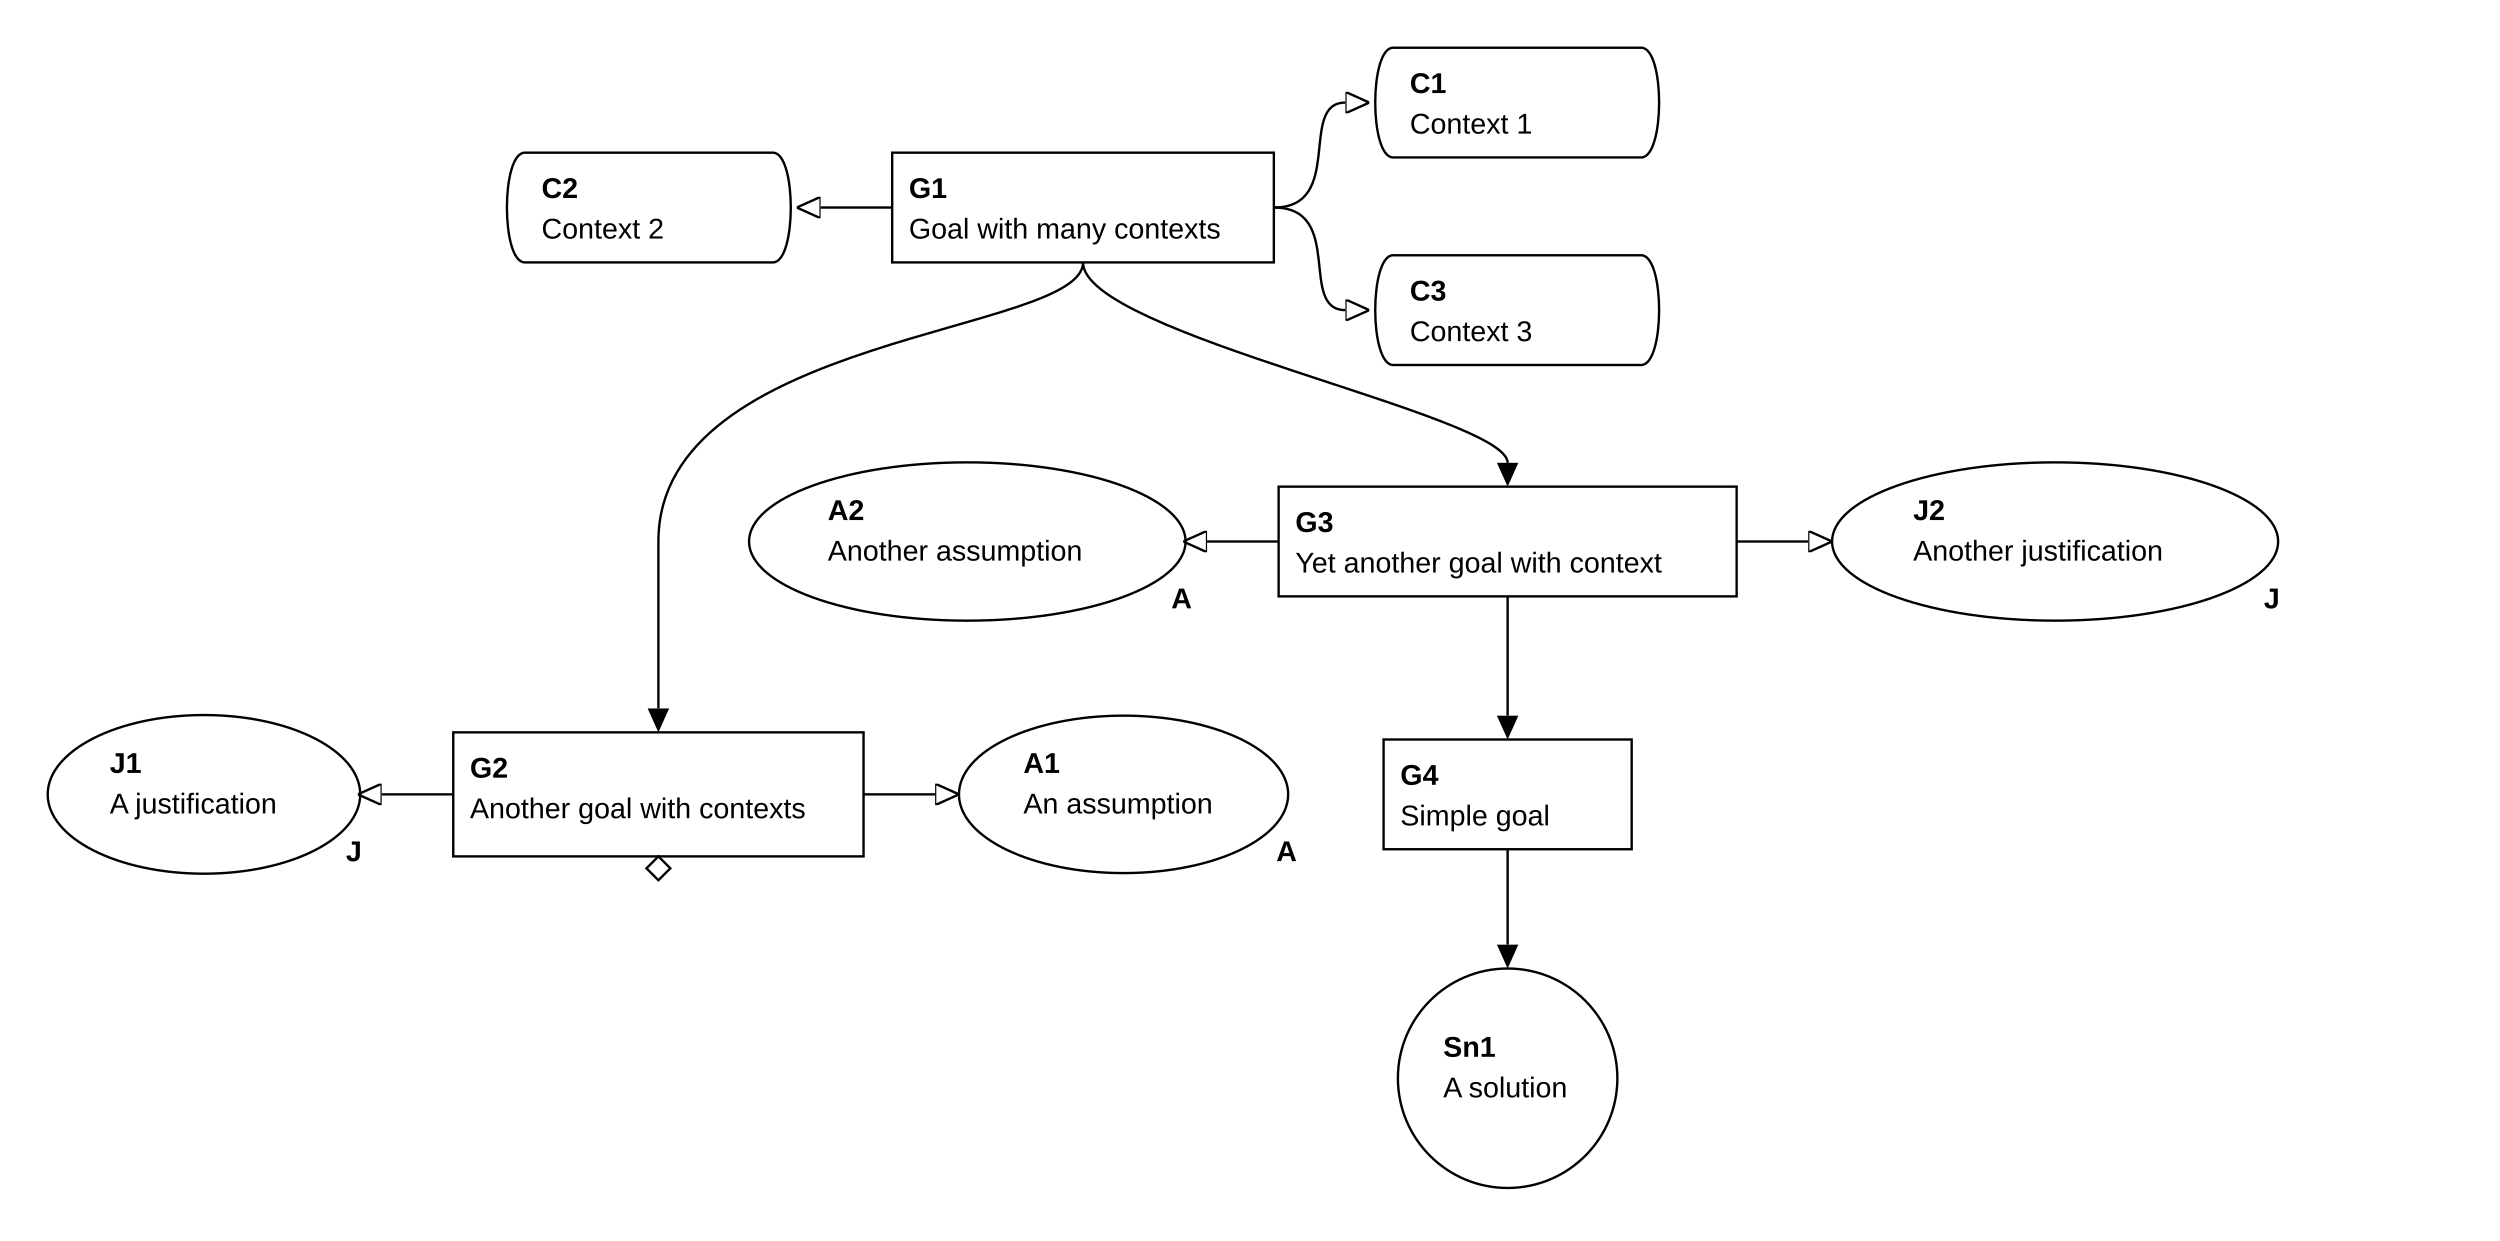
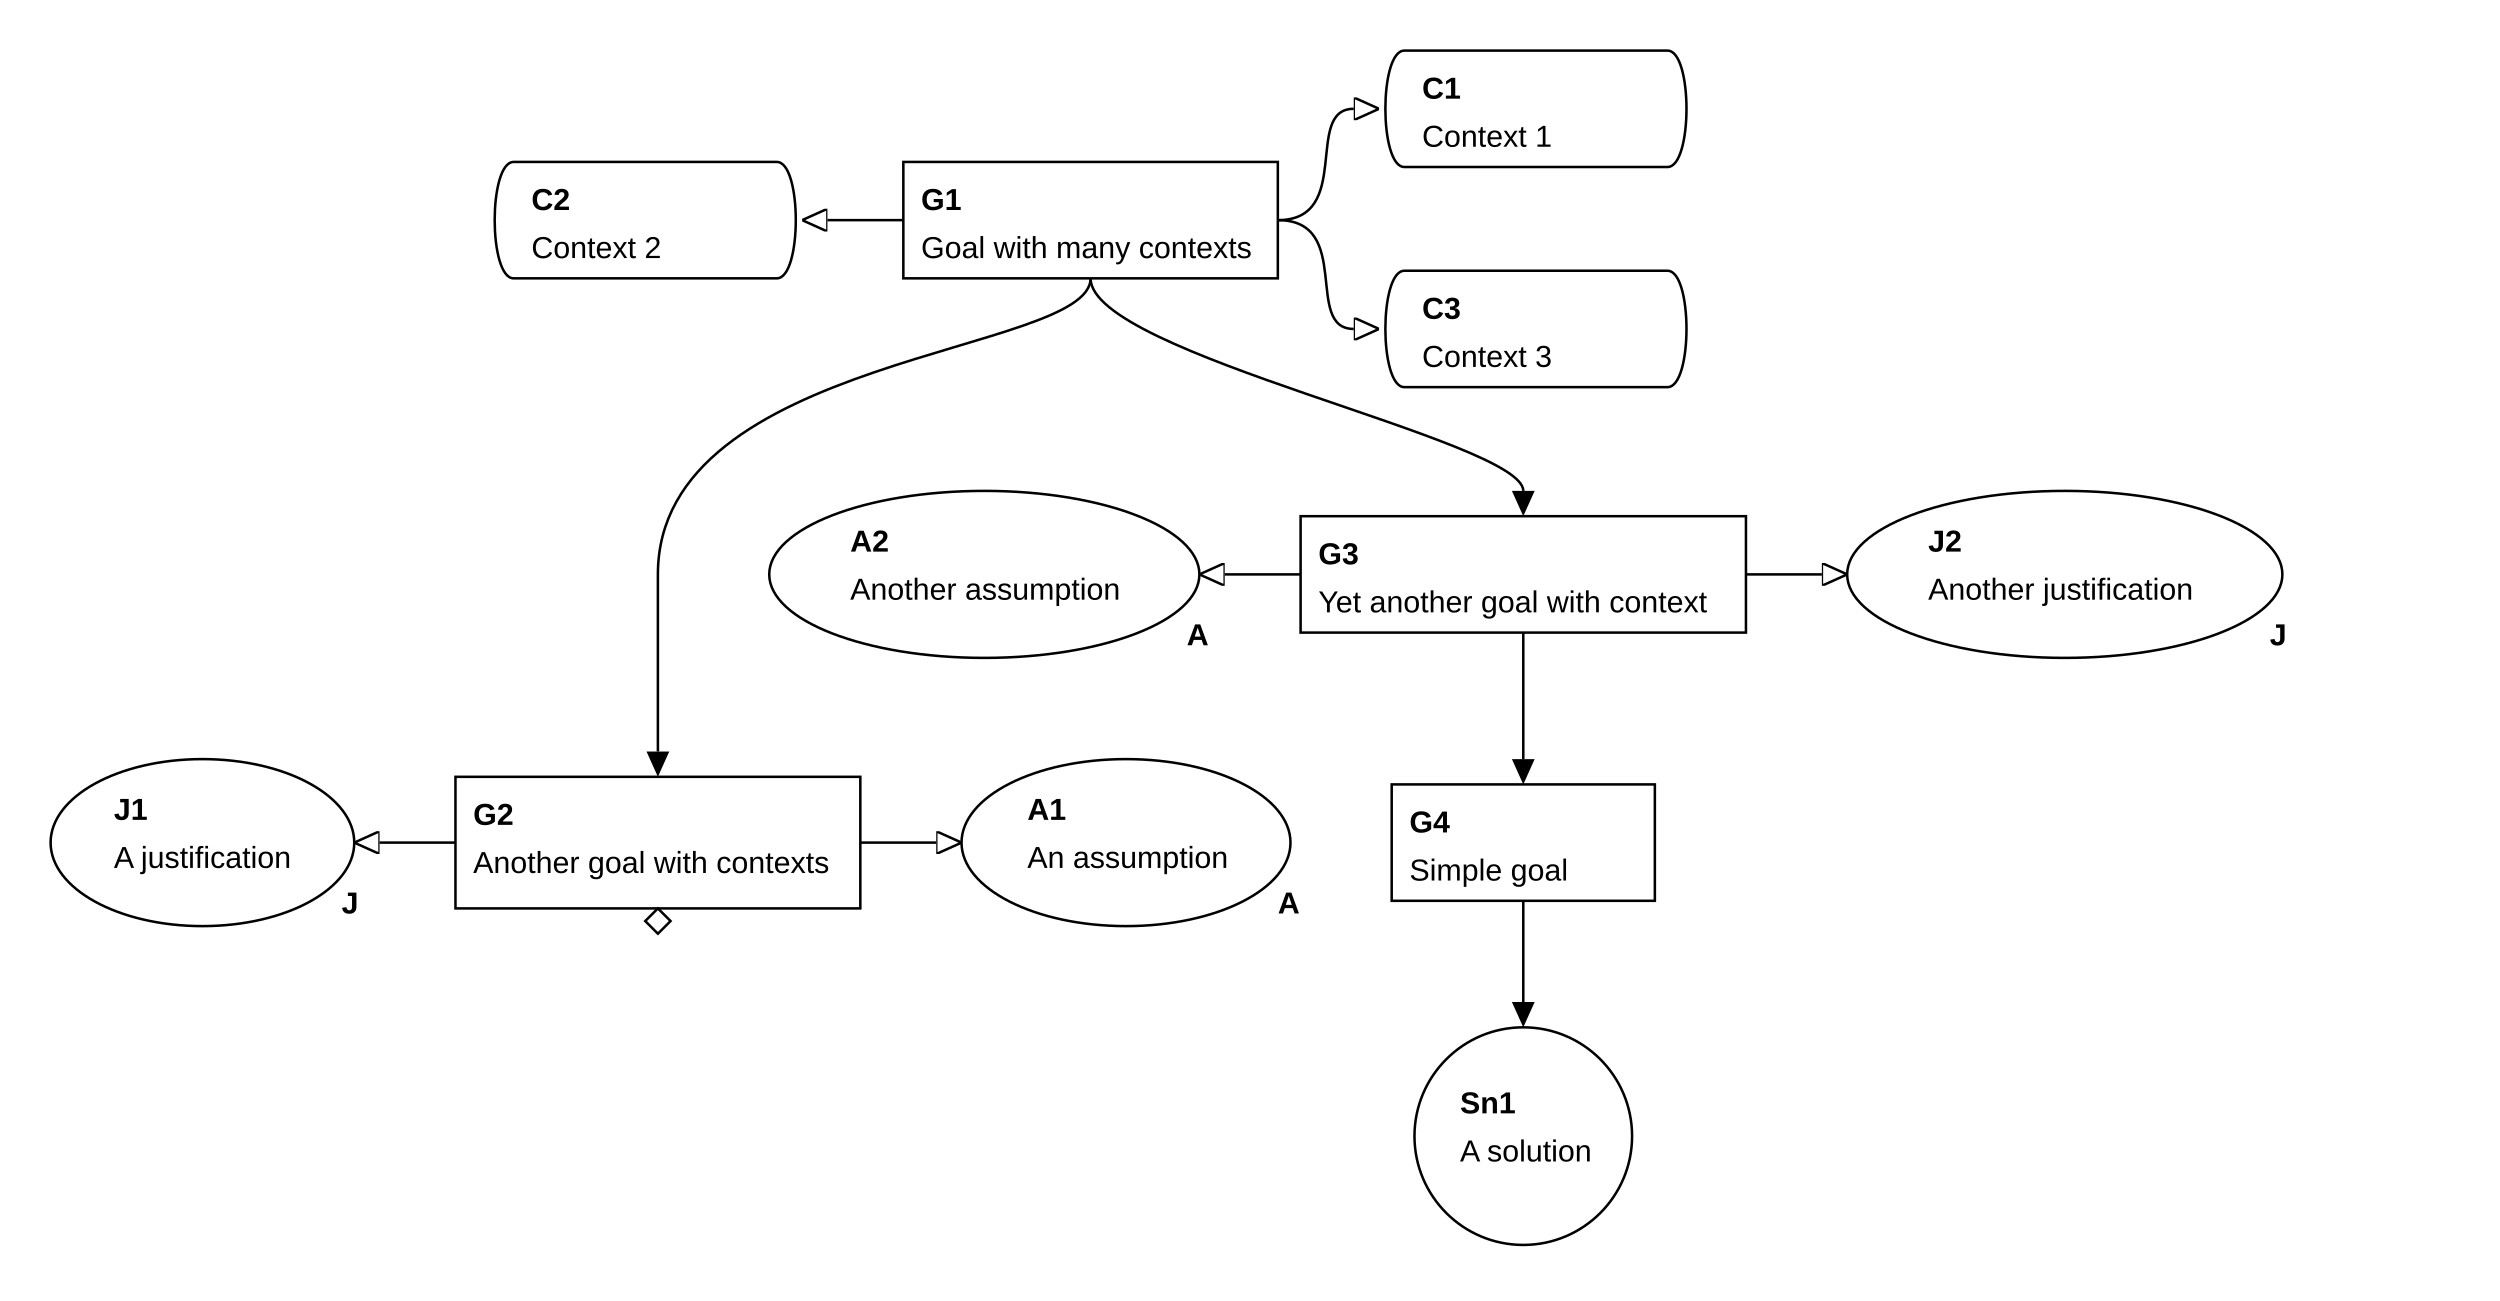
- <svg xmlns="http://www.w3.org/2000/svg" classes="gsndiagram" viewBox="0 0 1048 520">
+ <svg xmlns="http://www.w3.org/2000/svg" classes="gsndiagram" viewBox="0 0 988 514">
  <symbol id="module_icon">
    <rect fill="lightgrey" height="5" stroke="black" stroke-width="1" width="10" x="0" y="0" />
    <rect fill="lightgrey" height="10" stroke="black" stroke-width="1" width="20" x="0" y="5" />
  </symbol>
  <marker id="composite_arrow" markerHeight="9" markerUnits="userSpaceOnUse" markerWidth="10" orient="auto-start-reverse" refX="0" refY="4.5">
    <polyline fill="none" points="0 0, 6 4.5, 0 9" stroke="black" stroke-width="1" />
    <polyline fill="none" points="4 0, 10 4.5, 4 9" stroke="black" stroke-width="1" />
    <polyline fill="none" points="0 4.5, 10 4.5" stroke="black" stroke-width="1" />
  </marker>
  <marker id="supportedby_arrow" markerHeight="9" markerUnits="userSpaceOnUse" markerWidth="10" orient="auto-start-reverse" refX="0" refY="4.5">
    <polyline fill="black" points="0 0, 10 4.5, 0 9" />
  </marker>
  <marker id="incontextof_arrow" markerHeight="9" markerUnits="userSpaceOnUse" markerWidth="10" orient="auto-start-reverse" refX="0" refY="4.5">
    <polyline fill="none" points="0 0, 10 4.5, 0 9, 0 0" stroke="black" stroke-width="1" />
  </marker>
  <g class="gsn_module_tests_multi_context_gsn_yaml gsnelem gsnctxt" id="node_C2">
-     <path class="border" d="M220,64 L324,64 C334,64,334,110,324,110 L220,110 C210,110,210,64,220,64" fill="none" stroke="black" stroke-width="1" />
-     <text font-family="Arial" font-size="12" font-weight="bold" x="227" y="83">
+     <path class="border" d="M203,64 L307,64 C317,64,317,110,307,110 L203,110 C193,110,193,64,203,64" fill="none" stroke="black" stroke-width="1" />
+     <text font-family="Arial" font-size="12" font-weight="bold" x="210" y="83">
C2
</text>
-     <text font-family="Arial" font-size="12" x="227" y="100">
+     <text font-family="Arial" font-size="12" x="210" y="102">
Context 2
</text>
  </g>
  <g class="gsn_module_tests_multi_context_gsn_yaml gsnelem gsngoal" id="node_G1">
-     <path class="border" d="M374,64 L534,64 L534,110 L374,110 z" fill="none" stroke="black" stroke-width="1" />
-     <text font-family="Arial" font-size="12" font-weight="bold" x="381" y="83">
+     <path class="border" d="M357,64 L505,64 L505,110 L357,110 z" fill="none" stroke="black" stroke-width="1" />
+     <text font-family="Arial" font-size="12" font-weight="bold" x="364" y="83">
G1
</text>
-     <text font-family="Arial" font-size="12" x="381" y="100">
+     <text font-family="Arial" font-size="12" x="364" y="102">
Goal with many contexts
</text>
  </g>
  <g class="gsn_module_tests_multi_context_gsn_yaml gsnelem gsnctxt" id="node_C1">
-     <path class="border" d="M584,20 L688,20 C698,20,698,66,688,66 L584,66 C574,66,574,20,584,20" fill="none" stroke="black" stroke-width="1" />
-     <text font-family="Arial" font-size="12" font-weight="bold" x="591" y="39">
+     <path class="border" d="M555,20 L659,20 C669,20,669,66,659,66 L555,66 C545,66,545,20,555,20" fill="none" stroke="black" stroke-width="1" />
+     <text font-family="Arial" font-size="12" font-weight="bold" x="562" y="39">
C1
</text>
-     <text font-family="Arial" font-size="12" x="591" y="56">
+     <text font-family="Arial" font-size="12" x="562" y="58">
Context 1
</text>
  </g>
  <g class="gsn_module_tests_multi_context_gsn_yaml gsnelem gsnctxt" id="node_C3">
-     <path class="border" d="M584,107 L688,107 C698,107,698,153,688,153 L584,153 C574,153,574,107,584,107" fill="none" stroke="black" stroke-width="1" />
-     <text font-family="Arial" font-size="12" font-weight="bold" x="591" y="126">
+     <path class="border" d="M555,107 L659,107 C669,107,669,153,659,153 L555,153 C545,153,545,107,555,107" fill="none" stroke="black" stroke-width="1" />
+     <text font-family="Arial" font-size="12" font-weight="bold" x="562" y="126">
C3
</text>
-     <text font-family="Arial" font-size="12" x="591" y="143">
+     <text font-family="Arial" font-size="12" x="562" y="145">
Context 3
</text>
  </g>
  <g class="gsn_module_tests_multi_context_gsn_yaml gsnelem gsnasmp" id="node_A2">
-     <path class="border" d="M314,227 a91,33,0,1,0,183,0 a91,33,0,1,0,-183,0 z" fill="none" stroke="black" stroke-width="1" />
-     <text font-family="Arial" font-size="12" font-weight="bold" x="347" y="218">
+     <path class="border" d="M304,227 a85,33,0,1,0,170,0 a85,33,0,1,0,-170,0 z" fill="none" stroke="black" stroke-width="1" />
+     <text font-family="Arial" font-size="12" font-weight="bold" x="336" y="218">
A2
</text>
-     <text font-family="Arial" font-size="12" x="347" y="235">
+     <text font-family="Arial" font-size="12" x="336" y="237">
Another assumption
</text>
-     <text font-family="Arial" font-size="12" font-weight="bold" x="491" y="255">
+     <text font-family="Arial" font-size="12" font-weight="bold" x="469" y="255">
A
</text>
  </g>
  <g class="gsn_module_tests_multi_context_gsn_yaml gsnelem gsngoal" id="node_G3">
-     <path class="border" d="M536,204 L728,204 L728,250 L536,250 z" fill="none" stroke="black" stroke-width="1" />
-     <text font-family="Arial" font-size="12" font-weight="bold" x="543" y="223">
+     <path class="border" d="M514,204 L690,204 L690,250 L514,250 z" fill="none" stroke="black" stroke-width="1" />
+     <text font-family="Arial" font-size="12" font-weight="bold" x="521" y="223">
G3
</text>
-     <text font-family="Arial" font-size="12" x="543" y="240">
+     <text font-family="Arial" font-size="12" x="521" y="242">
Yet another goal with context
</text>
  </g>
  <g class="gsn_module_tests_multi_context_gsn_yaml gsnelem gsnjust" id="node_J2">
-     <path class="border" d="M768,227 a93,33,0,1,0,187,0 a93,33,0,1,0,-187,0 z" fill="none" stroke="black" stroke-width="1" />
-     <text font-family="Arial" font-size="12" font-weight="bold" x="802" y="218">
+     <path class="border" d="M730,227 a86,33,0,1,0,172,0 a86,33,0,1,0,-172,0 z" fill="none" stroke="black" stroke-width="1" />
+     <text font-family="Arial" font-size="12" font-weight="bold" x="762" y="218">
J2
</text>
-     <text font-family="Arial" font-size="12" x="802" y="235">
+     <text font-family="Arial" font-size="12" x="762" y="237">
Another justification
</text>
-     <text font-family="Arial" font-size="12" font-weight="bold" x="949" y="255">
+     <text font-family="Arial" font-size="12" font-weight="bold" x="897" y="255">
J
</text>
  </g>
  <g class="gsn_module_tests_multi_context_gsn_yaml gsnelem gsnjust" id="node_J1">
-     <path class="border" d="M20,333 a65,33,0,1,0,131,0 a65,33,0,1,0,-131,0 z" fill="none" stroke="black" stroke-width="1" />
-     <text font-family="Arial" font-size="12" font-weight="bold" x="46" y="324">
+     <path class="border" d="M20,333 a60,33,0,1,0,120,0 a60,33,0,1,0,-120,0 z" fill="none" stroke="black" stroke-width="1" />
+     <text font-family="Arial" font-size="12" font-weight="bold" x="45" y="324">
J1
</text>
-     <text font-family="Arial" font-size="12" x="46" y="341">
+     <text font-family="Arial" font-size="12" x="45" y="343">
A justification
</text>
-     <text font-family="Arial" font-size="12" font-weight="bold" x="145" y="361">
+     <text font-family="Arial" font-size="12" font-weight="bold" x="135" y="361">
J
</text>
  </g>
  <g class="gsn_module_tests_multi_context_gsn_yaml gsnelem gsngoal gsn_undeveloped" id="node_G2">
-     <path class="border" d="M190,307 L362,307 L362,359 L190,359 z" fill="none" stroke="black" stroke-width="1" />
-     <text font-family="Arial" font-size="12" font-weight="bold" x="197" y="326">
+     <path class="border" d="M180,307 L340,307 L340,359 L180,359 z" fill="none" stroke="black" stroke-width="1" />
+     <text font-family="Arial" font-size="12" font-weight="bold" x="187" y="326">
G2
</text>
-     <text font-family="Arial" font-size="12" x="197" y="343">
+     <text font-family="Arial" font-size="12" x="187" y="345">
Another goal with contexts
</text>
-     <path d="M276,359 l5,5 l-5,5 l-5,-5 z" fill="none" stroke="black" stroke-width="1" />
+     <path d="M260,359 l5,5 l-5,5 l-5,-5 z" fill="none" stroke="black" stroke-width="1" />
  </g>
  <g class="gsn_module_tests_multi_context_gsn_yaml gsnelem gsnasmp" id="node_A1">
-     <path class="border" d="M402,333 a69,33,0,1,0,138,0 a69,33,0,1,0,-138,0 z" fill="none" stroke="black" stroke-width="1" />
-     <text font-family="Arial" font-size="12" font-weight="bold" x="429" y="324">
+     <path class="border" d="M380,333 a65,33,0,1,0,130,0 a65,33,0,1,0,-130,0 z" fill="none" stroke="black" stroke-width="1" />
+     <text font-family="Arial" font-size="12" font-weight="bold" x="406" y="324">
A1
</text>
-     <text font-family="Arial" font-size="12" x="429" y="341">
+     <text font-family="Arial" font-size="12" x="406" y="343">
An assumption
</text>
-     <text font-family="Arial" font-size="12" font-weight="bold" x="535" y="361">
+     <text font-family="Arial" font-size="12" font-weight="bold" x="505" y="361">
A
</text>
  </g>
  <g class="gsn_module_tests_multi_context_gsn_yaml gsnelem gsngoal" id="node_G4">
-     <path class="border" d="M580,310 L684,310 L684,356 L580,356 z" fill="none" stroke="black" stroke-width="1" />
-     <text font-family="Arial" font-size="12" font-weight="bold" x="587" y="329">
+     <path class="border" d="M550,310 L654,310 L654,356 L550,356 z" fill="none" stroke="black" stroke-width="1" />
+     <text font-family="Arial" font-size="12" font-weight="bold" x="557" y="329">
G4
</text>
-     <text font-family="Arial" font-size="12" x="587" y="346">
+     <text font-family="Arial" font-size="12" x="557" y="348">
Simple goal
</text>
  </g>
  <g class="gsn_module_tests_multi_context_gsn_yaml gsnelem gsnsltn" id="node_Sn1">
-     <path class="border" d="M586,452 a46,46,0,1,0,92,0 a46,46,0,1,0,-92,0 z" fill="none" stroke="black" stroke-width="1" />
-     <text font-family="Arial" font-size="12" font-weight="bold" x="605" y="443">
+     <path class="border" d="M559,449 a43,43,0,1,0,86,0 a43,43,0,1,0,-86,0 z" fill="none" stroke="black" stroke-width="1" />
+     <text font-family="Arial" font-size="12" font-weight="bold" x="577" y="440">
Sn1
</text>
-     <text font-family="Arial" font-size="12" x="605" y="460">
+     <text font-family="Arial" font-size="12" x="577" y="459">
A solution
</text>
  </g>
-   <path class="gsnedge gsninctxt" d="M534,87 C564,87,544,43,564,43" fill="none" marker-end="url(#incontextof_arrow)" stroke="black" stroke-width="1" />
-   <path class="gsnedge gsninctxt" d="M374,87 C344,87,364,87,344,87" fill="none" marker-end="url(#incontextof_arrow)" stroke="black" stroke-width="1" />
-   <path class="gsnedge gsninctxt" d="M534,87 C564,87,544,130,564,130" fill="none" marker-end="url(#incontextof_arrow)" stroke="black" stroke-width="1" />
-   <path class="gsnedge gsninspby" d="M454,110 C454,140,276,140,276,227 S276,277,276,297" fill="none" marker-end="url(#supportedby_arrow)" stroke="black" stroke-width="1" />
-   <path class="gsnedge gsninspby" d="M454,110 C454,140,632,174,632,194" fill="none" marker-end="url(#supportedby_arrow)" stroke="black" stroke-width="1" />
-   <path class="gsnedge gsninctxt" d="M362,333 C392,333,372,333,392,333" fill="none" marker-end="url(#incontextof_arrow)" stroke="black" stroke-width="1" />
-   <path class="gsnedge gsninctxt" d="M190,333 C160,333,180,333,160,333" fill="none" marker-end="url(#incontextof_arrow)" stroke="black" stroke-width="1" />
-   <path class="gsnedge gsninctxt" d="M728,227 C758,227,738,227,758,227" fill="none" marker-end="url(#incontextof_arrow)" stroke="black" stroke-width="1" />
-   <path class="gsnedge gsninctxt" d="M536,227 C506,227,526,227,506,227" fill="none" marker-end="url(#incontextof_arrow)" stroke="black" stroke-width="1" />
-   <path class="gsnedge gsninspby" d="M632,250 C632,280,632,280,632,300" fill="none" marker-end="url(#supportedby_arrow)" stroke="black" stroke-width="1" />
-   <path class="gsnedge gsninspby" d="M632,356 C632,386,632,376,632,396" fill="none" marker-end="url(#supportedby_arrow)" stroke="black" stroke-width="1" />
+   <path class="gsnedge gsninctxt" d="M505,87 C535,87,515,43,535,43" fill="none" marker-end="url(#incontextof_arrow)" stroke="black" stroke-width="1" />
+   <path class="gsnedge gsninctxt" d="M357,87 C327,87,347,87,327,87" fill="none" marker-end="url(#incontextof_arrow)" stroke="black" stroke-width="1" />
+   <path class="gsnedge gsninctxt" d="M505,87 C535,87,515,130,535,130" fill="none" marker-end="url(#incontextof_arrow)" stroke="black" stroke-width="1" />
+   <path class="gsnedge gsninspby" d="M431,110 C431,140,260,140,260,227 S260,277,260,297" fill="none" marker-end="url(#supportedby_arrow)" stroke="black" stroke-width="1" />
+   <path class="gsnedge gsninspby" d="M431,110 C431,140,602,174,602,194" fill="none" marker-end="url(#supportedby_arrow)" stroke="black" stroke-width="1" />
+   <path class="gsnedge gsninctxt" d="M340,333 C370,333,350,333,370,333" fill="none" marker-end="url(#incontextof_arrow)" stroke="black" stroke-width="1" />
+   <path class="gsnedge gsninctxt" d="M180,333 C150,333,170,333,150,333" fill="none" marker-end="url(#incontextof_arrow)" stroke="black" stroke-width="1" />
+   <path class="gsnedge gsninctxt" d="M690,227 C720,227,700,227,720,227" fill="none" marker-end="url(#incontextof_arrow)" stroke="black" stroke-width="1" />
+   <path class="gsnedge gsninctxt" d="M514,227 C484,227,504,227,484,227" fill="none" marker-end="url(#incontextof_arrow)" stroke="black" stroke-width="1" />
+   <path class="gsnedge gsninspby" d="M602,250 C602,280,602,280,602,300" fill="none" marker-end="url(#supportedby_arrow)" stroke="black" stroke-width="1" />
+   <path class="gsnedge gsninspby" d="M602,356 C602,386,602,376,602,396" fill="none" marker-end="url(#supportedby_arrow)" stroke="black" stroke-width="1" />
</svg>
